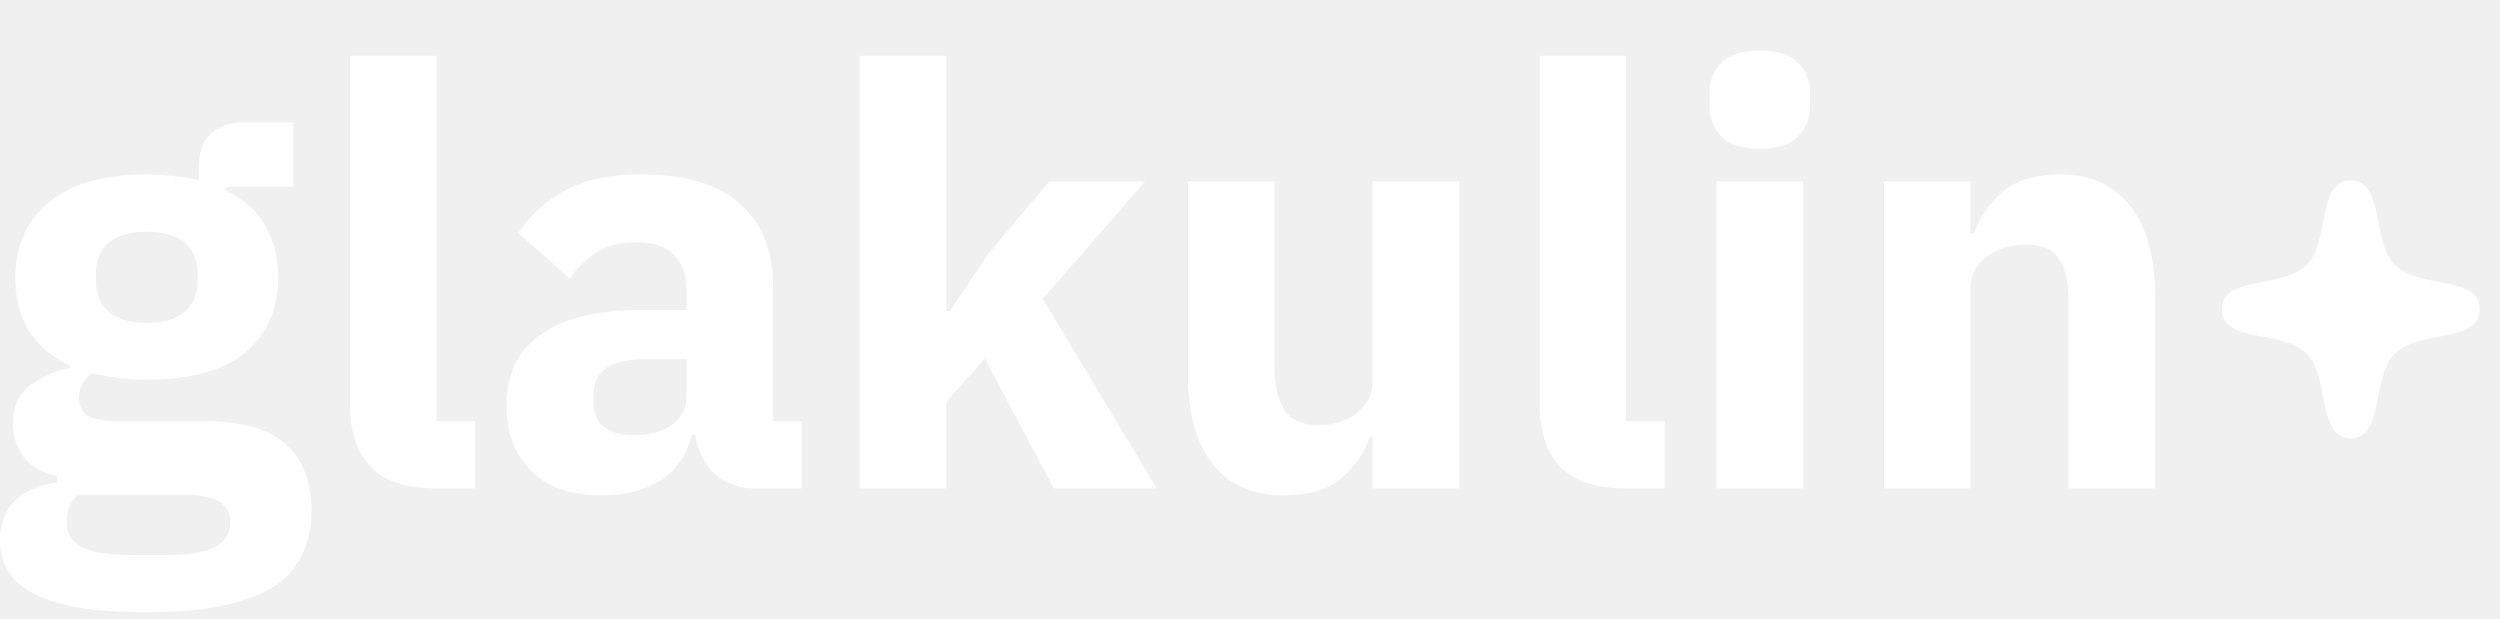
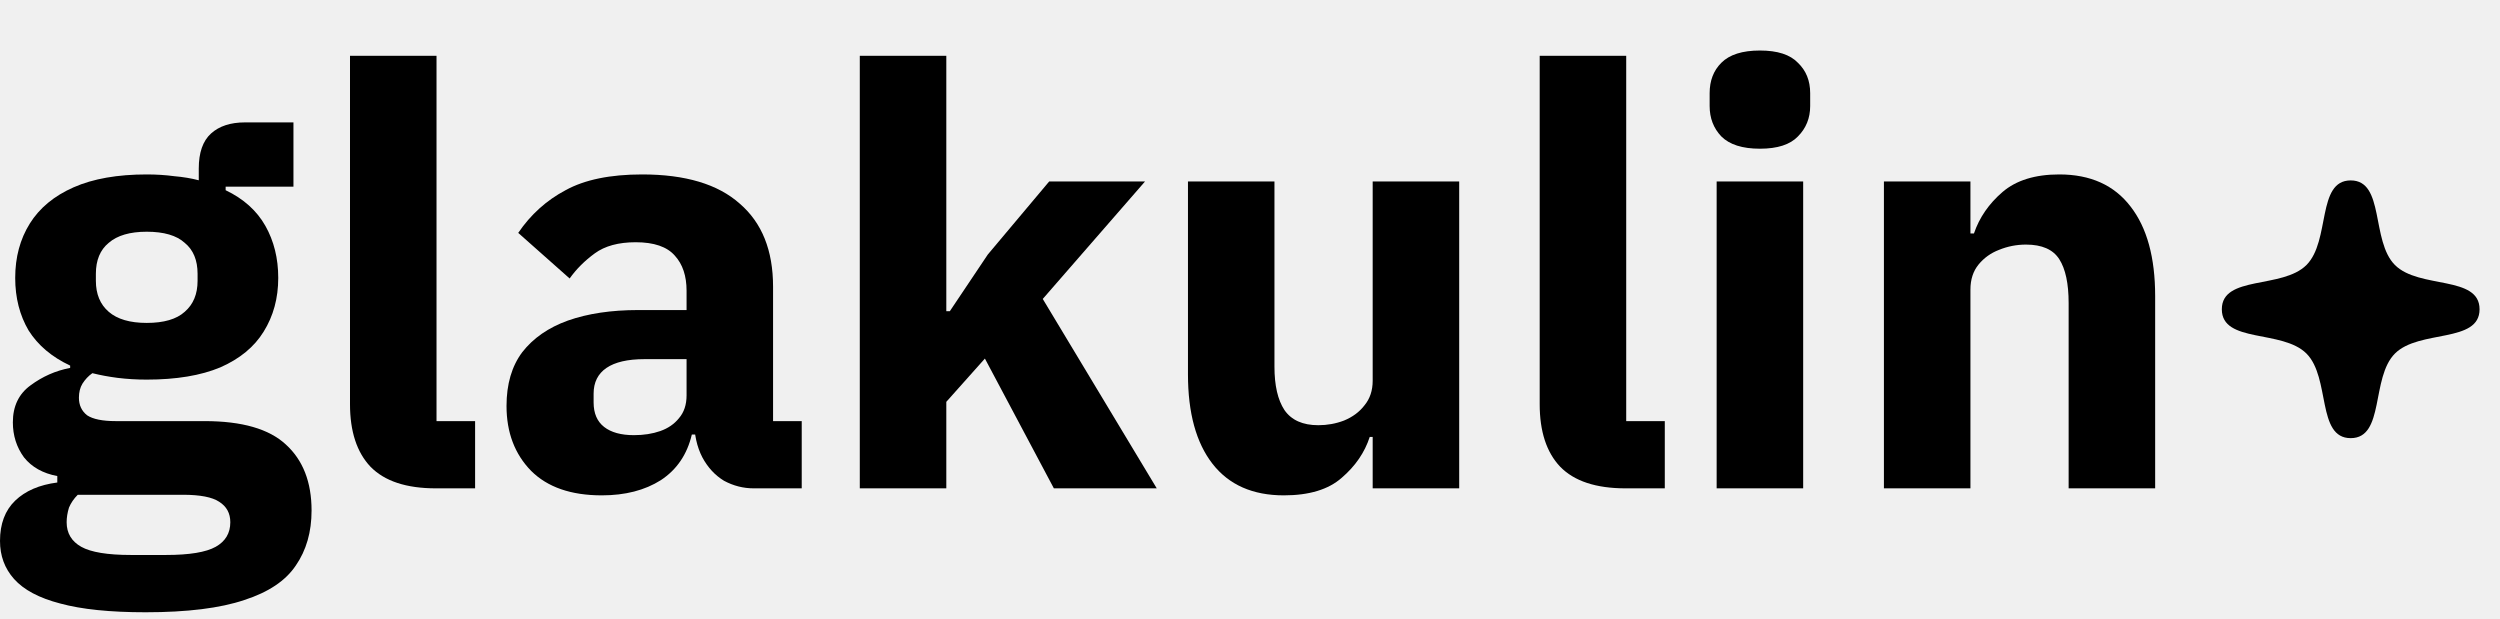
- <svg xmlns="http://www.w3.org/2000/svg" width="97" height="24" viewBox="0 0 97 24" fill="none">
-   <path d="M91.207 7C89.881 7 90.427 9.345 89.49 10.283C88.552 11.22 86.207 10.674 86.207 12C86.207 13.326 88.552 12.78 89.49 13.717C90.427 14.655 89.881 17 91.207 17C92.533 17 91.987 14.655 92.924 13.717C93.862 12.78 96.207 13.326 96.207 12C96.207 10.674 93.862 11.22 92.924 10.283C91.987 9.345 92.533 7 91.207 7Z" fill="white" />
-   <path d="M12.089 19.809C12.089 20.641 11.885 21.352 11.477 21.942C11.084 22.531 10.418 22.977 9.481 23.28C8.543 23.597 7.265 23.756 5.648 23.756C4.272 23.756 3.168 23.643 2.336 23.416C1.52 23.204 0.922 22.887 0.544 22.463C0.181 22.055 0 21.564 0 20.989C0 20.324 0.197 19.802 0.59 19.424C0.983 19.046 1.527 18.811 2.223 18.721V18.471C1.663 18.366 1.232 18.124 0.93 17.745C0.643 17.352 0.499 16.899 0.499 16.385C0.499 15.765 0.726 15.288 1.179 14.956C1.648 14.608 2.162 14.381 2.722 14.275V14.185C2.011 13.852 1.474 13.398 1.111 12.824C0.764 12.234 0.59 11.554 0.59 10.783C0.59 9.981 0.779 9.278 1.157 8.673C1.535 8.068 2.102 7.6 2.858 7.267C3.614 6.934 4.559 6.768 5.693 6.768C6.071 6.768 6.426 6.791 6.759 6.836C7.107 6.866 7.424 6.919 7.712 6.995V6.541C7.712 5.921 7.87 5.468 8.188 5.18C8.505 4.893 8.944 4.749 9.503 4.749H11.386V7.244H8.755V7.38C9.45 7.713 9.965 8.174 10.297 8.764C10.63 9.354 10.796 10.026 10.796 10.783C10.796 11.569 10.607 12.264 10.229 12.869C9.866 13.459 9.307 13.92 8.551 14.253C7.795 14.57 6.842 14.729 5.693 14.729C5.3 14.729 4.922 14.706 4.559 14.661C4.211 14.616 3.886 14.555 3.584 14.479C3.432 14.585 3.304 14.721 3.198 14.888C3.107 15.039 3.062 15.22 3.062 15.432C3.062 15.719 3.168 15.946 3.379 16.113C3.606 16.264 3.977 16.339 4.491 16.339H7.938C9.39 16.339 10.441 16.642 11.091 17.247C11.756 17.851 12.089 18.706 12.089 19.809ZM8.936 20.263C8.936 19.915 8.793 19.651 8.505 19.469C8.233 19.288 7.764 19.197 7.099 19.197H3.017C2.865 19.348 2.752 19.515 2.676 19.696C2.616 19.893 2.586 20.082 2.586 20.263C2.586 20.686 2.775 21.004 3.153 21.216C3.531 21.427 4.173 21.533 5.081 21.533H6.441C7.349 21.533 7.991 21.427 8.369 21.216C8.747 21.004 8.936 20.686 8.936 20.263ZM5.693 12.529C6.358 12.529 6.85 12.385 7.167 12.098C7.5 11.811 7.666 11.41 7.666 10.896V10.624C7.666 10.095 7.5 9.694 7.167 9.422C6.85 9.134 6.358 8.991 5.693 8.991C5.043 8.991 4.551 9.134 4.219 9.422C3.886 9.694 3.72 10.095 3.72 10.624V10.896C3.72 11.41 3.886 11.811 4.219 12.098C4.551 12.385 5.043 12.529 5.693 12.529Z" fill="white" />
-   <path d="M18.434 18.948H16.915C15.765 18.948 14.919 18.668 14.374 18.108C13.845 17.549 13.58 16.74 13.58 15.682V2.164H16.937V16.339H18.434V18.948Z" fill="white" />
-   <path d="M31.107 18.948H29.247C28.839 18.948 28.453 18.849 28.09 18.653C27.742 18.441 27.463 18.139 27.251 17.745C27.039 17.337 26.933 16.853 26.933 16.294V15.999L27.659 16.861H26.843C26.661 17.632 26.261 18.222 25.641 18.63C25.021 19.023 24.257 19.22 23.35 19.22C22.155 19.22 21.241 18.902 20.605 18.267C19.971 17.617 19.653 16.778 19.653 15.75C19.653 14.903 19.857 14.207 20.265 13.663C20.689 13.119 21.278 12.71 22.034 12.438C22.806 12.166 23.713 12.03 24.756 12.03H26.639V11.281C26.639 10.707 26.488 10.253 26.185 9.921C25.883 9.573 25.376 9.399 24.665 9.399C24 9.399 23.471 9.543 23.078 9.83C22.685 10.117 22.36 10.442 22.102 10.805L20.107 9.036C20.59 8.325 21.203 7.773 21.944 7.38C22.685 6.972 23.675 6.768 24.915 6.768C26.593 6.768 27.856 7.146 28.703 7.902C29.564 8.643 29.995 9.716 29.995 11.123V16.339H31.107V18.948ZM26.639 13.935H25.006C24.355 13.935 23.864 14.049 23.531 14.275C23.199 14.502 23.032 14.835 23.032 15.273V15.614C23.032 16.037 23.169 16.354 23.441 16.566C23.713 16.778 24.098 16.884 24.597 16.884C24.975 16.884 25.316 16.831 25.618 16.725C25.92 16.619 26.162 16.453 26.344 16.226C26.54 15.999 26.639 15.704 26.639 15.341V13.935Z" fill="white" />
-   <path d="M33.36 18.948V2.164H36.717V12.075H36.853L38.327 9.875L40.709 7.04H44.428L40.459 11.599L44.882 18.948H40.89L38.214 13.912L36.717 15.591V18.948H33.36Z" fill="white" />
-   <path d="M53.26 18.948V16.952H53.146C52.95 17.556 52.587 18.086 52.058 18.539C51.544 18.993 50.795 19.22 49.812 19.22C48.603 19.22 47.68 18.811 47.045 17.995C46.41 17.178 46.093 16.022 46.093 14.525V7.04H49.449V14.23C49.449 14.956 49.578 15.515 49.835 15.908C50.107 16.302 50.546 16.498 51.151 16.498C51.498 16.498 51.831 16.438 52.148 16.317C52.481 16.18 52.746 15.984 52.942 15.727C53.154 15.47 53.26 15.152 53.26 14.774V7.04H56.617V18.948H53.26Z" fill="white" />
-   <path d="M64.594 18.948H63.074C61.925 18.948 61.078 18.668 60.534 18.108C60.004 17.549 59.74 16.74 59.74 15.682V2.164H63.097V16.339H64.594V18.948Z" fill="white" />
-   <path d="M68.285 5.77C67.604 5.77 67.105 5.611 66.788 5.294C66.485 4.976 66.334 4.583 66.334 4.114V3.615C66.334 3.131 66.485 2.738 66.788 2.436C67.105 2.118 67.604 1.96 68.285 1.96C68.965 1.96 69.456 2.118 69.759 2.436C70.076 2.738 70.235 3.131 70.235 3.615V4.114C70.235 4.583 70.076 4.976 69.759 5.294C69.456 5.611 68.965 5.77 68.285 5.77ZM66.606 18.948V7.04H69.963V18.948H66.606Z" fill="white" />
-   <path d="M76.453 18.948H73.096V7.04H76.453V9.059H76.589C76.8 8.439 77.171 7.902 77.7 7.448C78.229 6.995 78.963 6.768 79.9 6.768C81.11 6.768 82.032 7.184 82.667 8.015C83.302 8.832 83.62 9.989 83.62 11.486V18.948H80.263V11.758C80.263 11.002 80.142 10.435 79.9 10.057C79.658 9.679 79.227 9.49 78.607 9.49C78.245 9.49 77.897 9.558 77.564 9.694C77.247 9.815 76.982 10.004 76.77 10.261C76.559 10.518 76.453 10.843 76.453 11.236V18.948Z" fill="white" />
+ <svg xmlns="http://www.w3.org/2000/svg" viewBox="0 0 97 24" fill="none">
+   <path d="M91.207 7C89.881 7 90.427 9.345 89.49 10.283C88.552 11.22 86.207 10.674 86.207 12C86.207 13.326 88.552 12.78 89.49 13.717C90.427 14.655 89.881 17 91.207 17C92.533 17 91.987 14.655 92.924 13.717C93.862 12.78 96.207 13.326 96.207 12C96.207 10.674 93.862 11.22 92.924 10.283C91.987 9.345 92.533 7 91.207 7Z" fill="currentColor" />
+   <path d="M12.089 19.809C12.089 20.641 11.885 21.352 11.477 21.942C11.084 22.531 10.418 22.977 9.481 23.28C8.543 23.597 7.265 23.756 5.648 23.756C4.272 23.756 3.168 23.643 2.336 23.416C1.52 23.204 0.922 22.887 0.544 22.463C0.181 22.055 0 21.564 0 20.989C0 20.324 0.197 19.802 0.59 19.424C0.983 19.046 1.527 18.811 2.223 18.721V18.471C1.663 18.366 1.232 18.124 0.93 17.745C0.643 17.352 0.499 16.899 0.499 16.385C0.499 15.765 0.726 15.288 1.179 14.956C1.648 14.608 2.162 14.381 2.722 14.275V14.185C2.011 13.852 1.474 13.398 1.111 12.824C0.764 12.234 0.59 11.554 0.59 10.783C0.59 9.981 0.779 9.278 1.157 8.673C1.535 8.068 2.102 7.6 2.858 7.267C3.614 6.934 4.559 6.768 5.693 6.768C6.071 6.768 6.426 6.791 6.759 6.836C7.107 6.866 7.424 6.919 7.712 6.995V6.541C7.712 5.921 7.87 5.468 8.188 5.18C8.505 4.893 8.944 4.749 9.503 4.749H11.386V7.244H8.755V7.38C9.45 7.713 9.965 8.174 10.297 8.764C10.63 9.354 10.796 10.026 10.796 10.783C10.796 11.569 10.607 12.264 10.229 12.869C9.866 13.459 9.307 13.92 8.551 14.253C7.795 14.57 6.842 14.729 5.693 14.729C5.3 14.729 4.922 14.706 4.559 14.661C4.211 14.616 3.886 14.555 3.584 14.479C3.432 14.585 3.304 14.721 3.198 14.888C3.107 15.039 3.062 15.22 3.062 15.432C3.062 15.719 3.168 15.946 3.379 16.113C3.606 16.264 3.977 16.339 4.491 16.339H7.938C9.39 16.339 10.441 16.642 11.091 17.247C11.756 17.851 12.089 18.706 12.089 19.809ZM8.936 20.263C8.936 19.915 8.793 19.651 8.505 19.469C8.233 19.288 7.764 19.197 7.099 19.197H3.017C2.865 19.348 2.752 19.515 2.676 19.696C2.616 19.893 2.586 20.082 2.586 20.263C2.586 20.686 2.775 21.004 3.153 21.216C3.531 21.427 4.173 21.533 5.081 21.533H6.441C7.349 21.533 7.991 21.427 8.369 21.216C8.747 21.004 8.936 20.686 8.936 20.263ZM5.693 12.529C6.358 12.529 6.85 12.385 7.167 12.098C7.5 11.811 7.666 11.41 7.666 10.896V10.624C7.666 10.095 7.5 9.694 7.167 9.422C6.85 9.134 6.358 8.991 5.693 8.991C5.043 8.991 4.551 9.134 4.219 9.422C3.886 9.694 3.72 10.095 3.72 10.624V10.896C3.72 11.41 3.886 11.811 4.219 12.098C4.551 12.385 5.043 12.529 5.693 12.529Z" fill="currentColor" />
+   <path d="M18.434 18.948H16.915C15.765 18.948 14.919 18.668 14.374 18.108C13.845 17.549 13.58 16.74 13.58 15.682V2.164H16.937V16.339H18.434V18.948Z" fill="currentColor" />
+   <path d="M31.107 18.948H29.247C28.839 18.948 28.453 18.849 28.09 18.653C27.742 18.441 27.463 18.139 27.251 17.745C27.039 17.337 26.933 16.853 26.933 16.294V15.999L27.659 16.861H26.843C26.661 17.632 26.261 18.222 25.641 18.63C25.021 19.023 24.257 19.22 23.35 19.22C22.155 19.22 21.241 18.902 20.605 18.267C19.971 17.617 19.653 16.778 19.653 15.75C19.653 14.903 19.857 14.207 20.265 13.663C20.689 13.119 21.278 12.71 22.034 12.438C22.806 12.166 23.713 12.03 24.756 12.03H26.639V11.281C26.639 10.707 26.488 10.253 26.185 9.921C25.883 9.573 25.376 9.399 24.665 9.399C24 9.399 23.471 9.543 23.078 9.83C22.685 10.117 22.36 10.442 22.102 10.805L20.107 9.036C20.59 8.325 21.203 7.773 21.944 7.38C22.685 6.972 23.675 6.768 24.915 6.768C26.593 6.768 27.856 7.146 28.703 7.902C29.564 8.643 29.995 9.716 29.995 11.123V16.339H31.107V18.948ZM26.639 13.935H25.006C24.355 13.935 23.864 14.049 23.531 14.275C23.199 14.502 23.032 14.835 23.032 15.273V15.614C23.032 16.037 23.169 16.354 23.441 16.566C23.713 16.778 24.098 16.884 24.597 16.884C24.975 16.884 25.316 16.831 25.618 16.725C25.92 16.619 26.162 16.453 26.344 16.226C26.54 15.999 26.639 15.704 26.639 15.341V13.935Z" fill="currentColor" />
+   <path d="M33.36 18.948V2.164H36.717V12.075H36.853L38.327 9.875L40.709 7.04H44.428L40.459 11.599L44.882 18.948H40.89L38.214 13.912L36.717 15.591V18.948H33.36Z" fill="currentColor" />
+   <path d="M53.26 18.948V16.952H53.146C52.95 17.556 52.587 18.086 52.058 18.539C51.544 18.993 50.795 19.22 49.812 19.22C48.603 19.22 47.68 18.811 47.045 17.995C46.41 17.178 46.093 16.022 46.093 14.525V7.04H49.449V14.23C49.449 14.956 49.578 15.515 49.835 15.908C50.107 16.302 50.546 16.498 51.151 16.498C51.498 16.498 51.831 16.438 52.148 16.317C52.481 16.18 52.746 15.984 52.942 15.727C53.154 15.47 53.26 15.152 53.26 14.774V7.04H56.617V18.948H53.26Z" fill="currentColor" />
+   <path d="M64.594 18.948H63.074C61.925 18.948 61.078 18.668 60.534 18.108C60.004 17.549 59.74 16.74 59.74 15.682V2.164H63.097V16.339H64.594V18.948Z" fill="currentColor" />
+   <path d="M68.285 5.77C67.604 5.77 67.105 5.611 66.788 5.294C66.485 4.976 66.334 4.583 66.334 4.114V3.615C66.334 3.131 66.485 2.738 66.788 2.436C67.105 2.118 67.604 1.96 68.285 1.96C68.965 1.96 69.456 2.118 69.759 2.436C70.076 2.738 70.235 3.131 70.235 3.615V4.114C70.235 4.583 70.076 4.976 69.759 5.294C69.456 5.611 68.965 5.77 68.285 5.77ZM66.606 18.948V7.04H69.963V18.948H66.606Z" fill="currentColor" />
+   <path d="M76.453 18.948H73.096V7.04H76.453V9.059H76.589C76.8 8.439 77.171 7.902 77.7 7.448C78.229 6.995 78.963 6.768 79.9 6.768C81.11 6.768 82.032 7.184 82.667 8.015C83.302 8.832 83.62 9.989 83.62 11.486V18.948H80.263V11.758C80.263 11.002 80.142 10.435 79.9 10.057C79.658 9.679 79.227 9.49 78.607 9.49C78.245 9.49 77.897 9.558 77.564 9.694C77.247 9.815 76.982 10.004 76.77 10.261C76.559 10.518 76.453 10.843 76.453 11.236V18.948Z" fill="currentColor" />
</svg>
